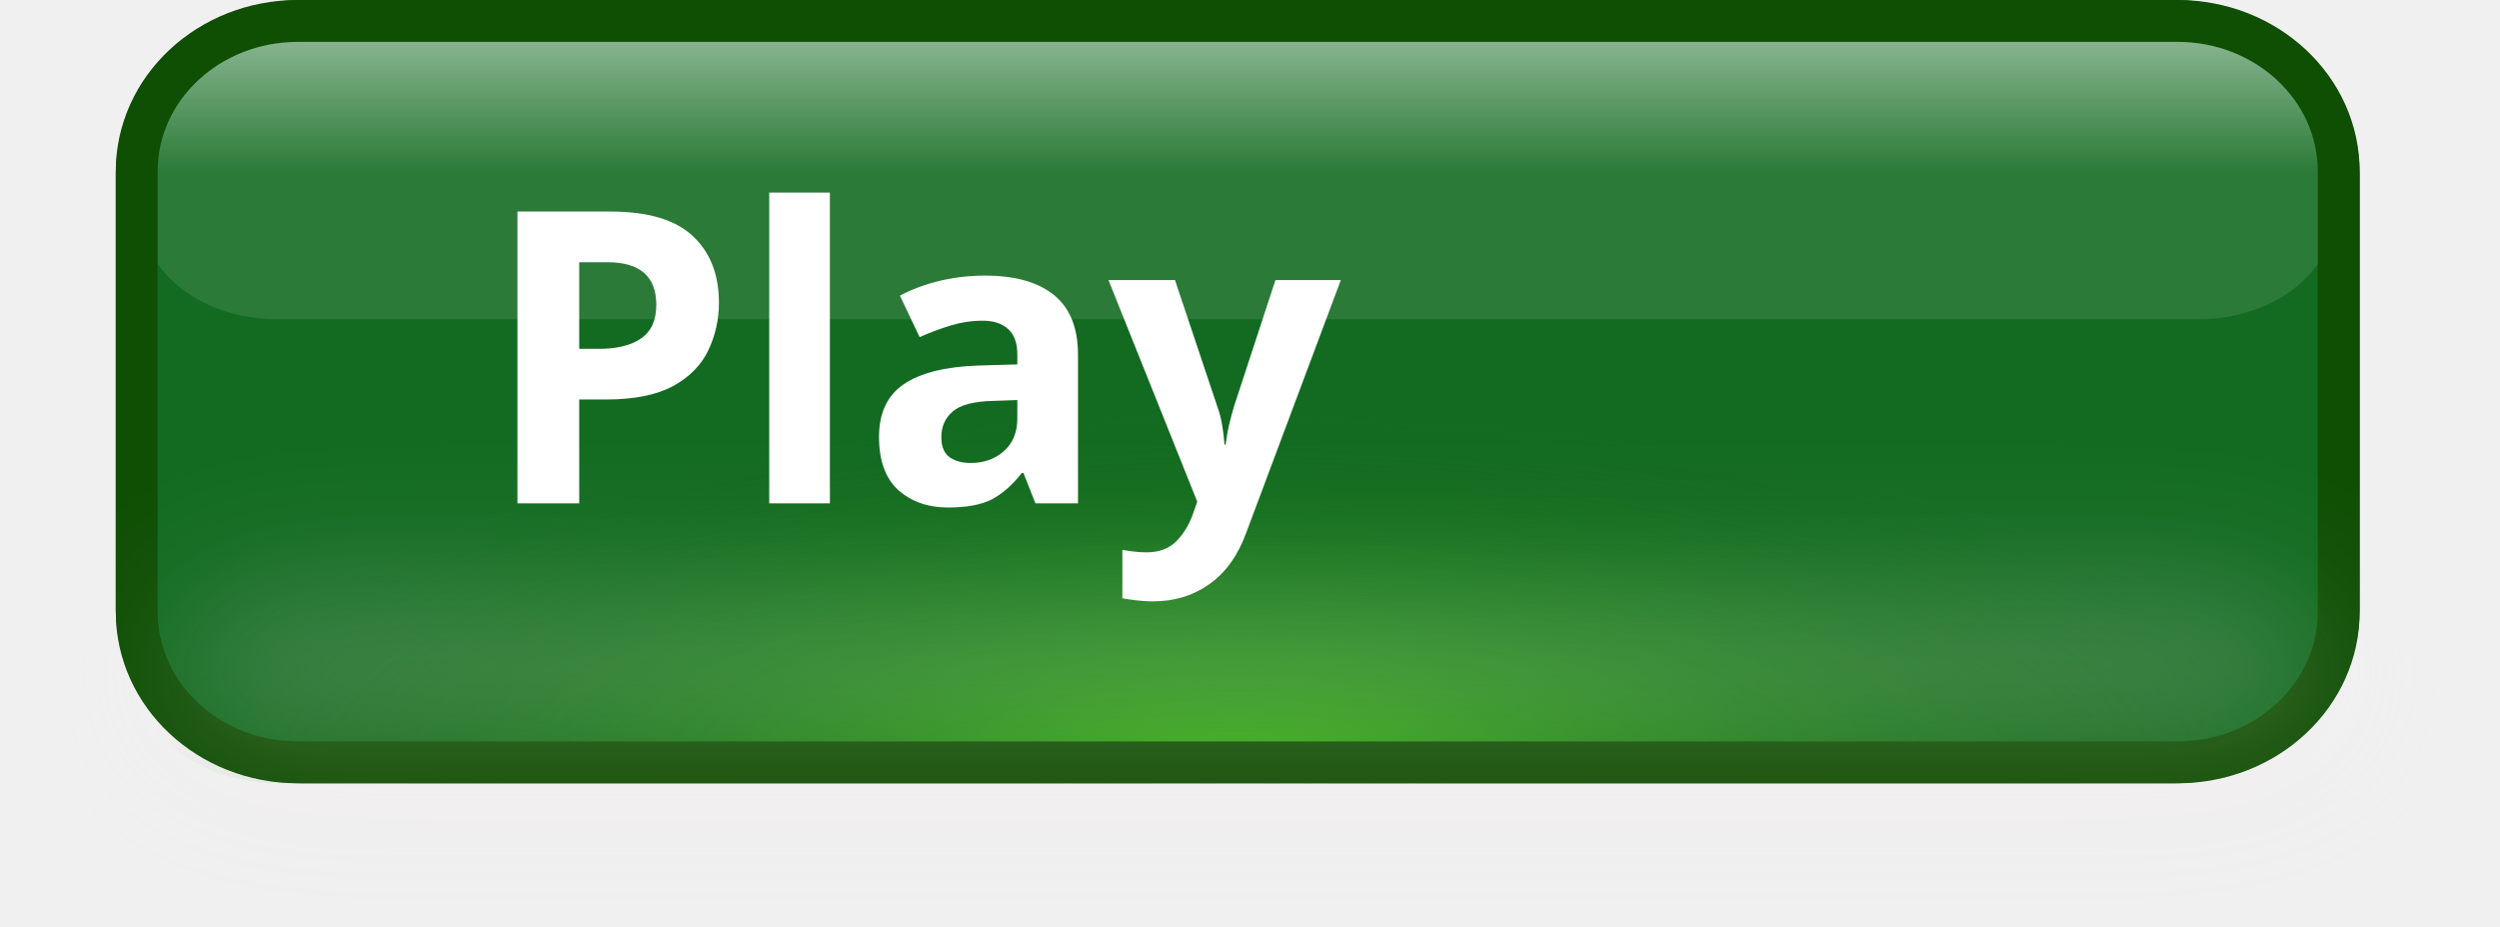
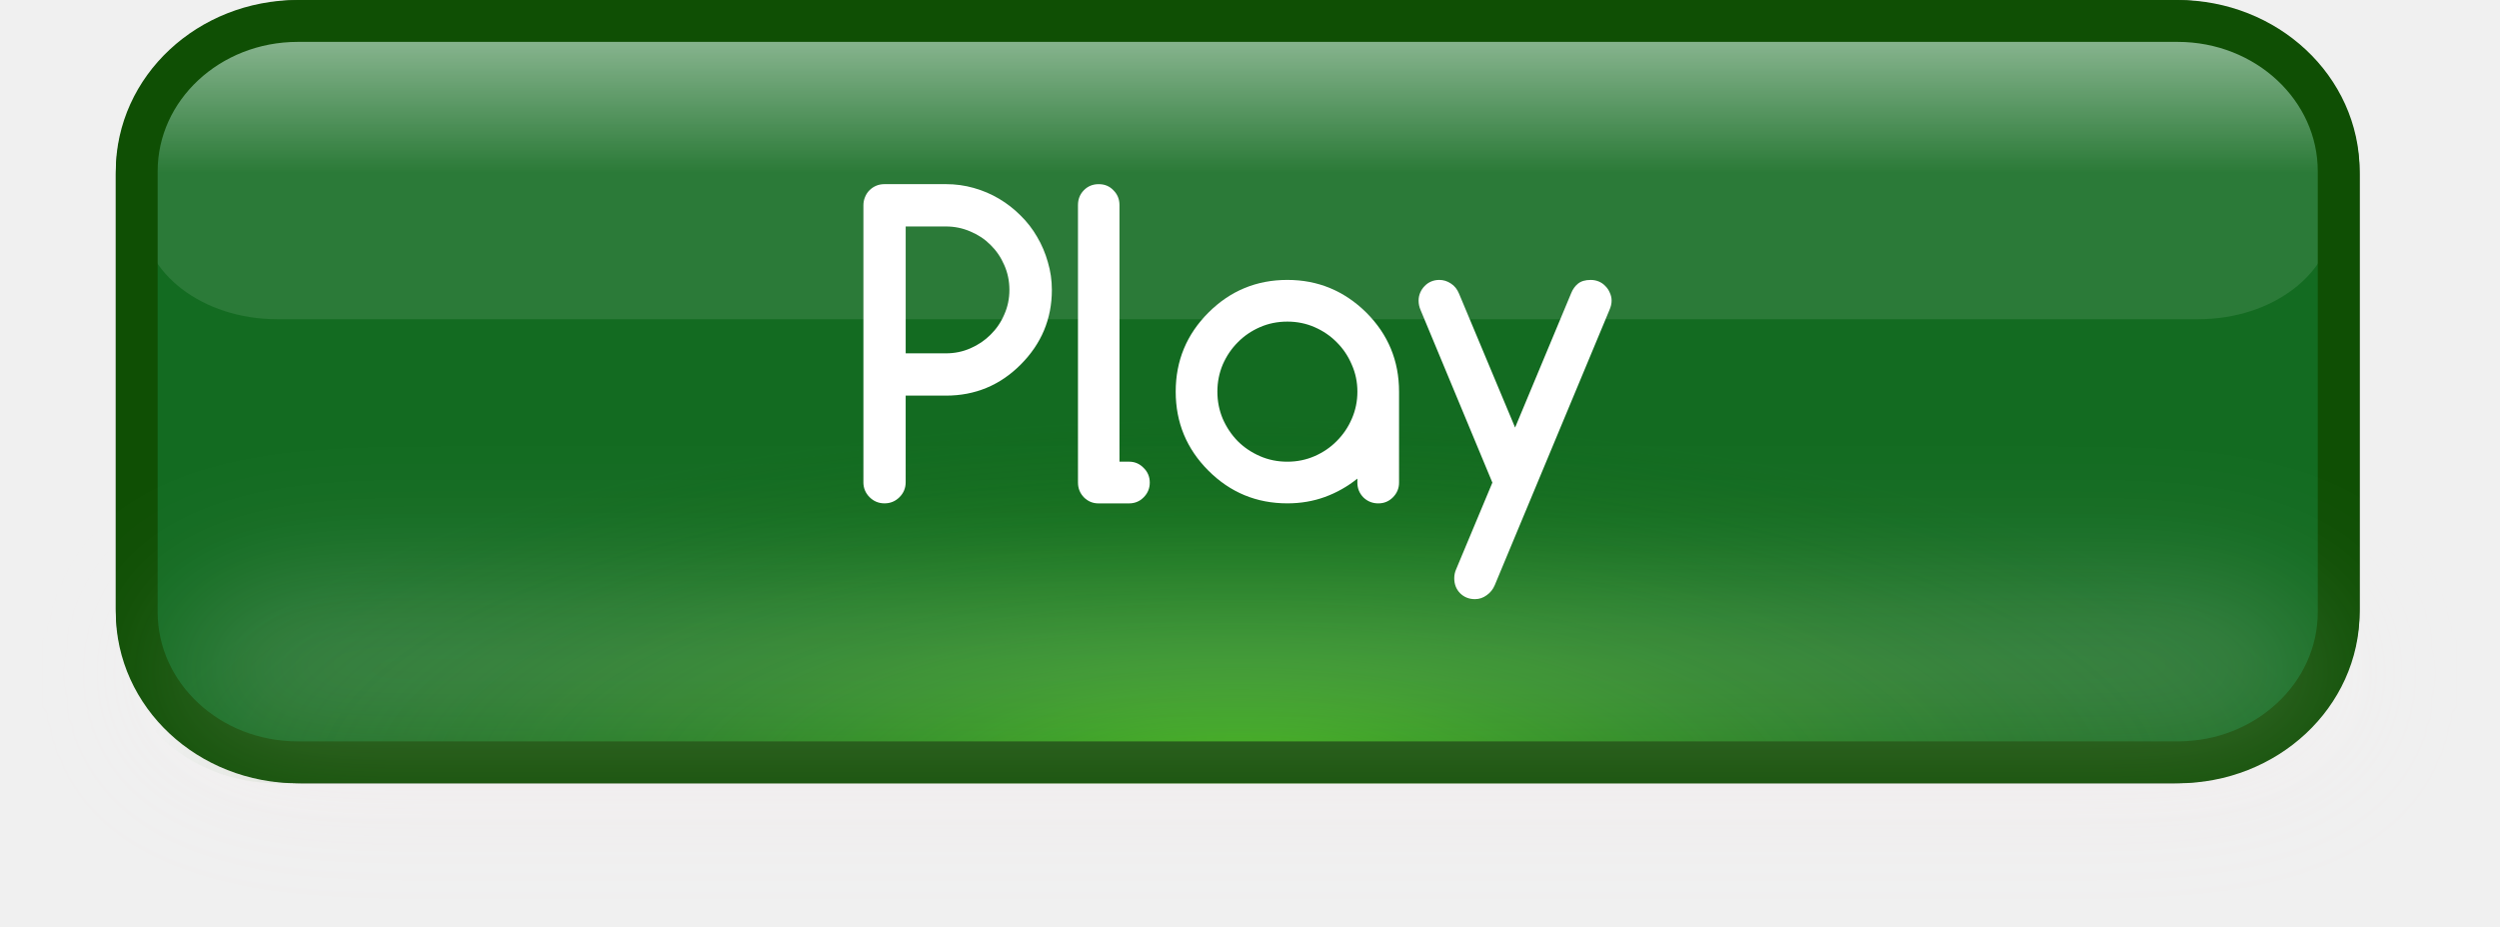
<svg xmlns="http://www.w3.org/2000/svg" xmlns:xlink="http://www.w3.org/1999/xlink" width="140.307mm" height="51.998mm" viewBox="0 0 140.307 51.998" version="1.1" id="svg7496">
  <defs id="defs7490">
    <linearGradient id="linearGradient11360">
      <stop id="stop11356" offset="0" style="stop-color:#ffffff;stop-opacity:0.529" />
      <stop id="stop11358" offset="1" style="stop-color:#ff0032;stop-opacity:0.137" />
    </linearGradient>
    <linearGradient id="linearGradient11120">
      <stop style="stop-color:#ffffff;stop-opacity:0.143" offset="0" id="stop11116" />
      <stop style="stop-color:#ffffff;stop-opacity:0.75" offset="1" id="stop11118" />
    </linearGradient>
    <linearGradient id="linearGradient11061">
      <stop style="stop-color:#5bff00;stop-opacity:1" offset="0" id="stop11057" />
      <stop style="stop-color:#006100;stop-opacity:0;" offset="1" id="stop11059" />
    </linearGradient>
    <linearGradient xlink:href="#linearGradient11120" id="linearGradient11122" x1="97.612" y1="44.606" x2="97.612" y2="36.385" gradientUnits="userSpaceOnUse" gradientTransform="translate(7.7582324e-6,1.7963868e-6)" />
    <filter style="color-interpolation-filters:sRGB" id="filter11554" x="-0.076" width="1.153" y="-0.965" height="2.93">
      <feGaussianBlur stdDeviation="3.875" id="feGaussianBlur11556" />
    </filter>
    <linearGradient xlink:href="#linearGradient11360" id="linearGradient11558" gradientUnits="userSpaceOnUse" x1="98.274" y1="72.577" x2="98.274" y2="86.695" gradientTransform="translate(-3.5591191e-7,0.213059)" />
    <radialGradient xlink:href="#linearGradient11061" id="radialGradient11560" gradientUnits="userSpaceOnUse" gradientTransform="matrix(1,0,0,0.3333333,-1.474998,39.40208)" cx="99.124" cy="118.406" fx="99.124" fy="118.406" r="61.516" />
    <clipPath clipPathUnits="userSpaceOnUse" id="clipPath11717">
      <rect style="opacity:0.379;fill:#ff0000;fill-opacity:1;fill-rule:nonzero;stroke:none;stroke-width:2.328;stroke-linejoin:round;stroke-miterlimit:4;stroke-dasharray:none;stroke-opacity:1;paint-order:stroke fill markers" id="rect11719" width="165.1" height="82.55" x="16.404" y="18.129" rx="9.1" ry="8.315" />
    </clipPath>
    <clipPath clipPathUnits="userSpaceOnUse" id="clipPath11721">
      <rect style="opacity:0.379;fill:#ff0000;fill-opacity:1;fill-rule:nonzero;stroke:none;stroke-width:2.328;stroke-linejoin:round;stroke-miterlimit:4;stroke-dasharray:none;stroke-opacity:1;paint-order:stroke fill markers" id="rect11723" width="165.1" height="82.55" x="16.404" y="18.129" rx="9.1" ry="8.315" />
    </clipPath>
    <clipPath clipPathUnits="userSpaceOnUse" id="clipPath11725">
      <rect style="opacity:0.379;fill:#ff0000;fill-opacity:1;fill-rule:nonzero;stroke:none;stroke-width:2.328;stroke-linejoin:round;stroke-miterlimit:4;stroke-dasharray:none;stroke-opacity:1;paint-order:stroke fill markers" id="rect11727" width="165.1" height="82.55" x="16.404" y="18.129" rx="9.1" ry="8.315" />
    </clipPath>
    <clipPath clipPathUnits="userSpaceOnUse" id="clipPath11729">
      <rect style="opacity:0.379;fill:#ff0000;fill-opacity:1;fill-rule:nonzero;stroke:none;stroke-width:2.328;stroke-linejoin:round;stroke-miterlimit:4;stroke-dasharray:none;stroke-opacity:1;paint-order:stroke fill markers" id="rect11731" width="165.1" height="82.55" x="16.404" y="18.129" rx="9.1" ry="8.315" />
    </clipPath>
    <clipPath clipPathUnits="userSpaceOnUse" id="clipPath11733">
      <rect style="opacity:0.379;fill:#ff0000;fill-opacity:1;fill-rule:nonzero;stroke:none;stroke-width:2.328;stroke-linejoin:round;stroke-miterlimit:4;stroke-dasharray:none;stroke-opacity:1;paint-order:stroke fill markers" id="rect11735" width="165.1" height="82.55" x="16.404" y="18.129" rx="9.1" ry="8.315" />
    </clipPath>
    <clipPath clipPathUnits="userSpaceOnUse" id="clipPath11737">
      <rect style="opacity:0.379;fill:#ff0000;fill-opacity:1;fill-rule:nonzero;stroke:none;stroke-width:2.328;stroke-linejoin:round;stroke-miterlimit:4;stroke-dasharray:none;stroke-opacity:1;paint-order:stroke fill markers" id="rect11739" width="165.1" height="82.55" x="16.404" y="18.129" rx="9.1" ry="8.315" />
    </clipPath>
    <clipPath clipPathUnits="userSpaceOnUse" id="clipPath11741">
      <rect style="opacity:0.379;fill:#ff0000;fill-opacity:1;fill-rule:nonzero;stroke:none;stroke-width:2.328;stroke-linejoin:round;stroke-miterlimit:4;stroke-dasharray:none;stroke-opacity:1;paint-order:stroke fill markers" id="rect11743" width="165.1" height="82.55" x="16.404" y="18.129" rx="9.1" ry="8.315" />
    </clipPath>
    <clipPath clipPathUnits="userSpaceOnUse" id="clipPath11717-8">
      <rect style="opacity:0.379;fill:#ff0000;fill-opacity:1;fill-rule:nonzero;stroke:none;stroke-width:2.328;stroke-linejoin:round;stroke-miterlimit:4;stroke-dasharray:none;stroke-opacity:1;paint-order:stroke fill markers" id="rect11719-9" width="165.1" height="82.55" x="16.404" y="18.129" rx="9.1" ry="8.315" />
    </clipPath>
    <clipPath clipPathUnits="userSpaceOnUse" id="clipPath11717-9">
      <rect style="opacity:0.379;fill:#ff0000;fill-opacity:1;fill-rule:nonzero;stroke:none;stroke-width:2.328;stroke-linejoin:round;stroke-miterlimit:4;stroke-dasharray:none;stroke-opacity:1;paint-order:stroke fill markers" id="rect11719-8" width="165.1" height="82.55" x="16.404" y="18.129" rx="9.1" ry="8.315" />
    </clipPath>
  </defs>
  <g id="layer1" transform="translate(-28.1203,-34.91041)">
    <rect style="opacity:0.842;fill:#006100;fill-opacity:1;stroke:#0f2904;stroke-width:2.95;stroke-linejoin:round;stroke-miterlimit:4;stroke-dasharray:none;stroke-opacity:1;paint-order:stroke fill markers" id="rect9548" width="123.031" height="41.01" x="36.097" y="36.385" ry="8.315" rx="9" clip-path="url(#clipPath11741)" />
    <rect style="opacity:0.511;fill:#005e1c;fill-opacity:1;fill-rule:nonzero;stroke:none;stroke-width:2.95;stroke-linejoin:round;stroke-miterlimit:4;stroke-dasharray:none;stroke-opacity:1;paint-order:stroke fill markers" id="rect9548-5" width="123.031" height="41.01" x="36.097" y="36.385" ry="8.315" rx="9.1" clip-path="url(#clipPath11737)" />
    <rect style="opacity:0.713;fill:url(#linearGradient11122);fill-opacity:1;fill-rule:nonzero;stroke:none;stroke-width:2.917;stroke-linejoin:round;stroke-miterlimit:4;stroke-dasharray:none;stroke-opacity:1;paint-order:stroke fill markers" id="rect11111" width="123.031" height="16.442" x="36.097" y="36.385" rx="7.583" ry="5.834" clip-path="url(#clipPath11733)" />
    <rect rx="9.1" ry="8.315" y="54.302" x="34.622" height="24.568" width="123.031" id="rect11332" style="opacity:0.511;fill:url(#radialGradient11560);fill-opacity:1;fill-rule:nonzero;stroke:none;stroke-width:2.95;stroke-linejoin:round;stroke-miterlimit:4;stroke-dasharray:none;stroke-opacity:1;paint-order:stroke fill markers" clip-path="url(#clipPath11729)" />
    <rect rx="9.044" ry="8.437" y="36.086" x="35.797" height="41.609" width="123.63" id="rect11336" style="opacity:1;fill:none;fill-opacity:1;stroke:#0f4f04;stroke-width:2.351;stroke-linejoin:round;stroke-miterlimit:4;stroke-dasharray:none;stroke-opacity:1;paint-order:stroke fill markers" clip-path="url(#clipPath11725)" />
    <rect style="opacity:0.379;fill:url(#linearGradient11558);fill-opacity:1;fill-rule:nonzero;stroke:none;stroke-width:2.328;stroke-linejoin:round;stroke-miterlimit:4;stroke-dasharray:none;stroke-opacity:1;paint-order:stroke fill markers;filter:url(#filter11554)" id="rect11338" width="121.708" height="9.638" x="37.42" y="67.97" rx="9.1" ry="8.315" clip-path="url(#clipPath11721)" />
    <text transform="translate(36.42408,-39.96596)" xml:space="preserve" style="font-style:normal;font-variant:normal;font-weight:bold;font-stretch:normal;font-size:28.222px;line-height:2.25;font-family:Comfortaa;-inkscape-font-specification:'Comfortaa Bold';text-align:center;letter-spacing:0px;word-spacing:0px;baseline-shift:baseline;text-anchor:middle;fill:#ffffff;fill-opacity:1;stroke:none;stroke-width:0.265" x="98.238" y="65.424" id="text11564" clip-path="url(#clipPath11717-8)">
      <tspan id="tspan11562" x="98.238" y="65.424" style="font-style:normal;font-variant:normal;font-weight:bold;font-stretch:normal;font-size:22.931px;line-height:2.25;font-family:Comfortaa;-inkscape-font-specification:'Comfortaa Bold';text-align:center;baseline-shift:baseline;text-anchor:middle;fill:#ffffff;fill-opacity:1;stroke-width:0.265">Settings</tspan>
    </text>
  </g>
  <g id="layer2" transform="translate(-28.1203,-34.91041)">
-     <text transform="translate(-0.6364851,-2.262841)" xml:space="preserve" style="font-style:normal;font-variant:normal;font-weight:bold;font-stretch:normal;font-size:28.222px;line-height:2.25;font-family:Comfortaa;-inkscape-font-specification:'Comfortaa Bold';text-align:center;letter-spacing:0px;word-spacing:0px;baseline-shift:baseline;text-anchor:middle;fill:#ffffff;fill-opacity:1;stroke:none;stroke-width:0.265" x="98.238" y="65.424" id="text11564-9" clip-path="url(#clipPath11717-9)">
-       <tspan id="tspan11562-3" x="98.238" y="65.424" style="font-style:normal;font-variant:normal;font-weight:bold;font-stretch:normal;font-size:22.931px;line-height:2.25;font-family:Comfortaa;-inkscape-font-specification:'Comfortaa Bold';text-align:center;baseline-shift:baseline;text-anchor:middle;fill:#ffffff;fill-opacity:1;stroke-width:0.265">Play</tspan>
-     </text>
+     <g aria-label="Play" transform="translate(-0.6364851,-2.262841)" clip-path="url(#clipPath11717-9)" style="font-style:normal;font-variant:normal;font-weight:bold;font-stretch:normal;font-size:28.222px;line-height:2.25;font-family:Comfortaa;-inkscape-font-specification:'Comfortaa Bold';text-align:center;letter-spacing:0px;word-spacing:0px;baseline-shift:baseline;text-anchor:middle;fill:#ffffff;fill-opacity:1;stroke:none;stroke-width:0.265" id="text11564-9">
+       <path d="m 79.607,49.883 v 7.121 h 2.262 q 0.728,0 1.366,-0.28 0.649,-0.28 1.131,-0.761 0.493,-0.481 0.773,-1.131 0.291,-0.649 0.291,-1.388 0,-0.75 -0.291,-1.4 -0.28,-0.649 -0.773,-1.131 -0.481,-0.481 -1.131,-0.75 -0.649,-0.28 -1.366,-0.28 z m -2.374,14.354 V 48.696 q 0,-0.246 0.09,-0.459 0.09,-0.224 0.246,-0.381 0.168,-0.168 0.381,-0.258 0.213,-0.09 0.47,-0.09 h 3.449 q 0.806,0 1.556,0.213 0.761,0.213 1.422,0.605 0.661,0.392 1.209,0.941 0.549,0.537 0.929,1.198 0.392,0.661 0.605,1.422 0.224,0.75 0.224,1.556 0,2.441 -1.758,4.199 -1.735,1.735 -4.188,1.735 h -2.262 v 4.859 q 0,0.493 -0.347,0.84 -0.347,0.347 -0.84,0.347 -0.493,0 -0.84,-0.347 -0.347,-0.347 -0.347,-0.84 z" style="font-style:normal;font-variant:normal;font-weight:bold;font-stretch:normal;font-size:22.931px;line-height:2.25;font-family:Comfortaa;-inkscape-font-specification:'Comfortaa Bold';text-align:center;text-anchor:middle;fill:#ffffff;fill-opacity:1;stroke-width:0.265" id="path1104" />
+       <path d="M 89.28,64.259 V 48.685 q 0,-0.493 0.325,-0.829 0.336,-0.347 0.84,-0.347 0.504,0 0.829,0.347 0.336,0.336 0.336,0.829 v 14.399 h 0.537 q 0.481,0 0.817,0.347 0.347,0.336 0.347,0.829 0,0.481 -0.347,0.829 -0.336,0.336 -0.817,0.336 h -1.713 q -0.481,0 -0.817,-0.336 -0.336,-0.347 -0.336,-0.829 z" style="font-style:normal;font-variant:normal;font-weight:bold;font-stretch:normal;font-size:22.931px;line-height:2.25;font-family:Comfortaa;-inkscape-font-specification:'Comfortaa Bold';text-align:center;text-anchor:middle;fill:#ffffff;fill-opacity:1;stroke-width:0.265" id="path1106" />
+       <path d="m 101.037,55.223 q -0.829,0 -1.545,0.314 -0.717,0.314 -1.243,0.851 -0.526,0.526 -0.84,1.243 -0.302,0.717 -0.302,1.523 0,0.806 0.302,1.523 0.314,0.717 0.84,1.254 0.526,0.526 1.243,0.84 0.717,0.314 1.545,0.314 0.817,0 1.534,-0.314 0.717,-0.314 1.243,-0.851 0.537,-0.537 0.84,-1.243 0.314,-0.717 0.314,-1.523 0,-0.806 -0.314,-1.512 -0.302,-0.717 -0.84,-1.254 -0.526,-0.537 -1.243,-0.851 -0.717,-0.314 -1.534,-0.314 z m 3.93,9.036 v -0.224 q -0.84,0.672 -1.825,1.03 -0.985,0.358 -2.105,0.358 -2.598,0 -4.434,-1.836 -1.836,-1.836 -1.836,-4.434 0,-2.598 1.836,-4.434 1.836,-1.836 4.434,-1.836 2.575,0 4.434,1.836 1.836,1.836 1.836,4.434 v 5.106 q 0,0.481 -0.347,0.829 -0.336,0.336 -0.817,0.336 -0.493,0 -0.84,-0.336 -0.336,-0.347 -0.336,-0.829 z" style="font-style:normal;font-variant:normal;font-weight:bold;font-stretch:normal;font-size:22.931px;line-height:2.25;font-family:Comfortaa;-inkscape-font-specification:'Comfortaa Bold';text-align:center;text-anchor:middle;fill:#ffffff;fill-opacity:1;stroke-width:0.265" id="path1108" />
+       <path d="m 112.547,64.259 -4.031,-9.685 q -0.112,-0.258 -0.112,-0.526 0,-0.235 0.09,-0.448 0.09,-0.213 0.246,-0.369 0.157,-0.168 0.369,-0.258 0.213,-0.09 0.459,-0.09 0.347,0 0.649,0.202 0.302,0.19 0.459,0.571 l 3.146,7.513 3.146,-7.535 q 0.134,-0.336 0.381,-0.537 0.258,-0.213 0.717,-0.213 0.246,0 0.459,0.09 0.213,0.09 0.369,0.258 0.157,0.157 0.246,0.369 0.101,0.213 0.101,0.448 0,0.246 -0.123,0.526 l -6.438,15.44 q -0.146,0.347 -0.448,0.56 -0.302,0.224 -0.661,0.224 -0.504,0 -0.84,-0.336 -0.325,-0.336 -0.325,-0.84 0,-0.269 0.112,-0.515 z" style="font-style:normal;font-variant:normal;font-weight:bold;font-stretch:normal;font-size:22.931px;line-height:2.25;font-family:Comfortaa;-inkscape-font-specification:'Comfortaa Bold';text-align:center;text-anchor:middle;fill:#ffffff;fill-opacity:1;stroke-width:0.265" id="path1110" />
+     </g>
  </g>
</svg>
